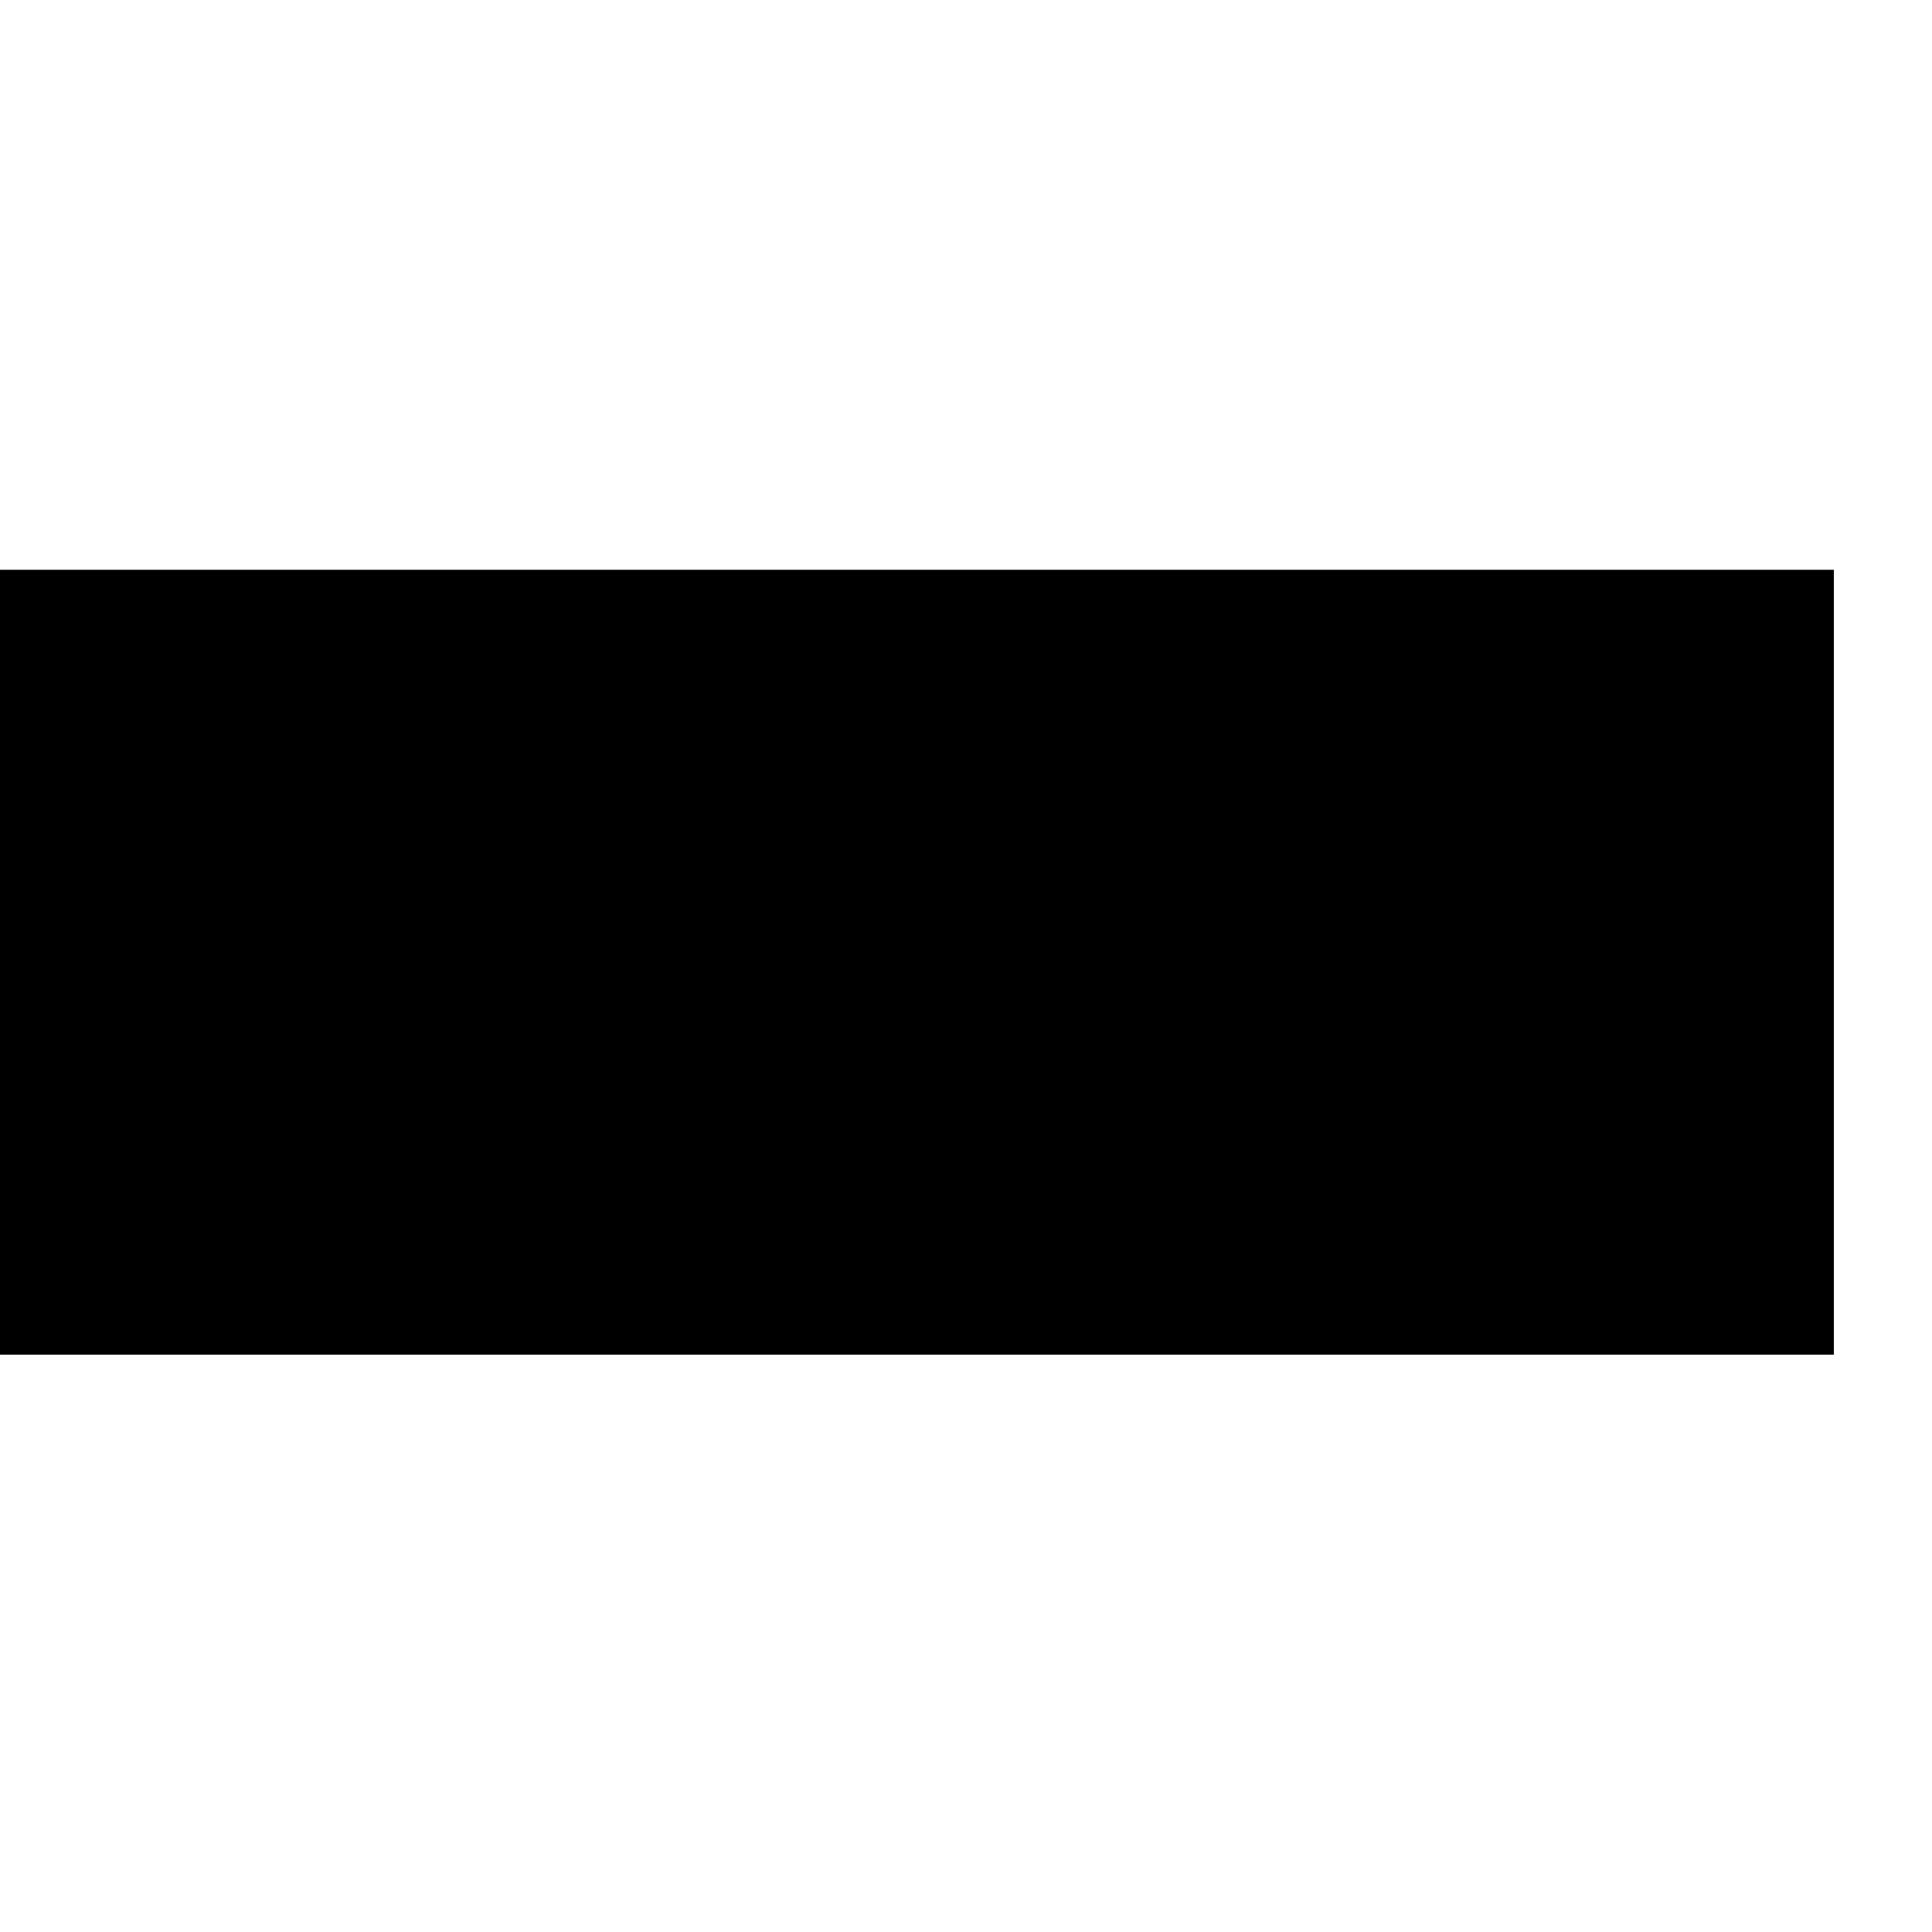
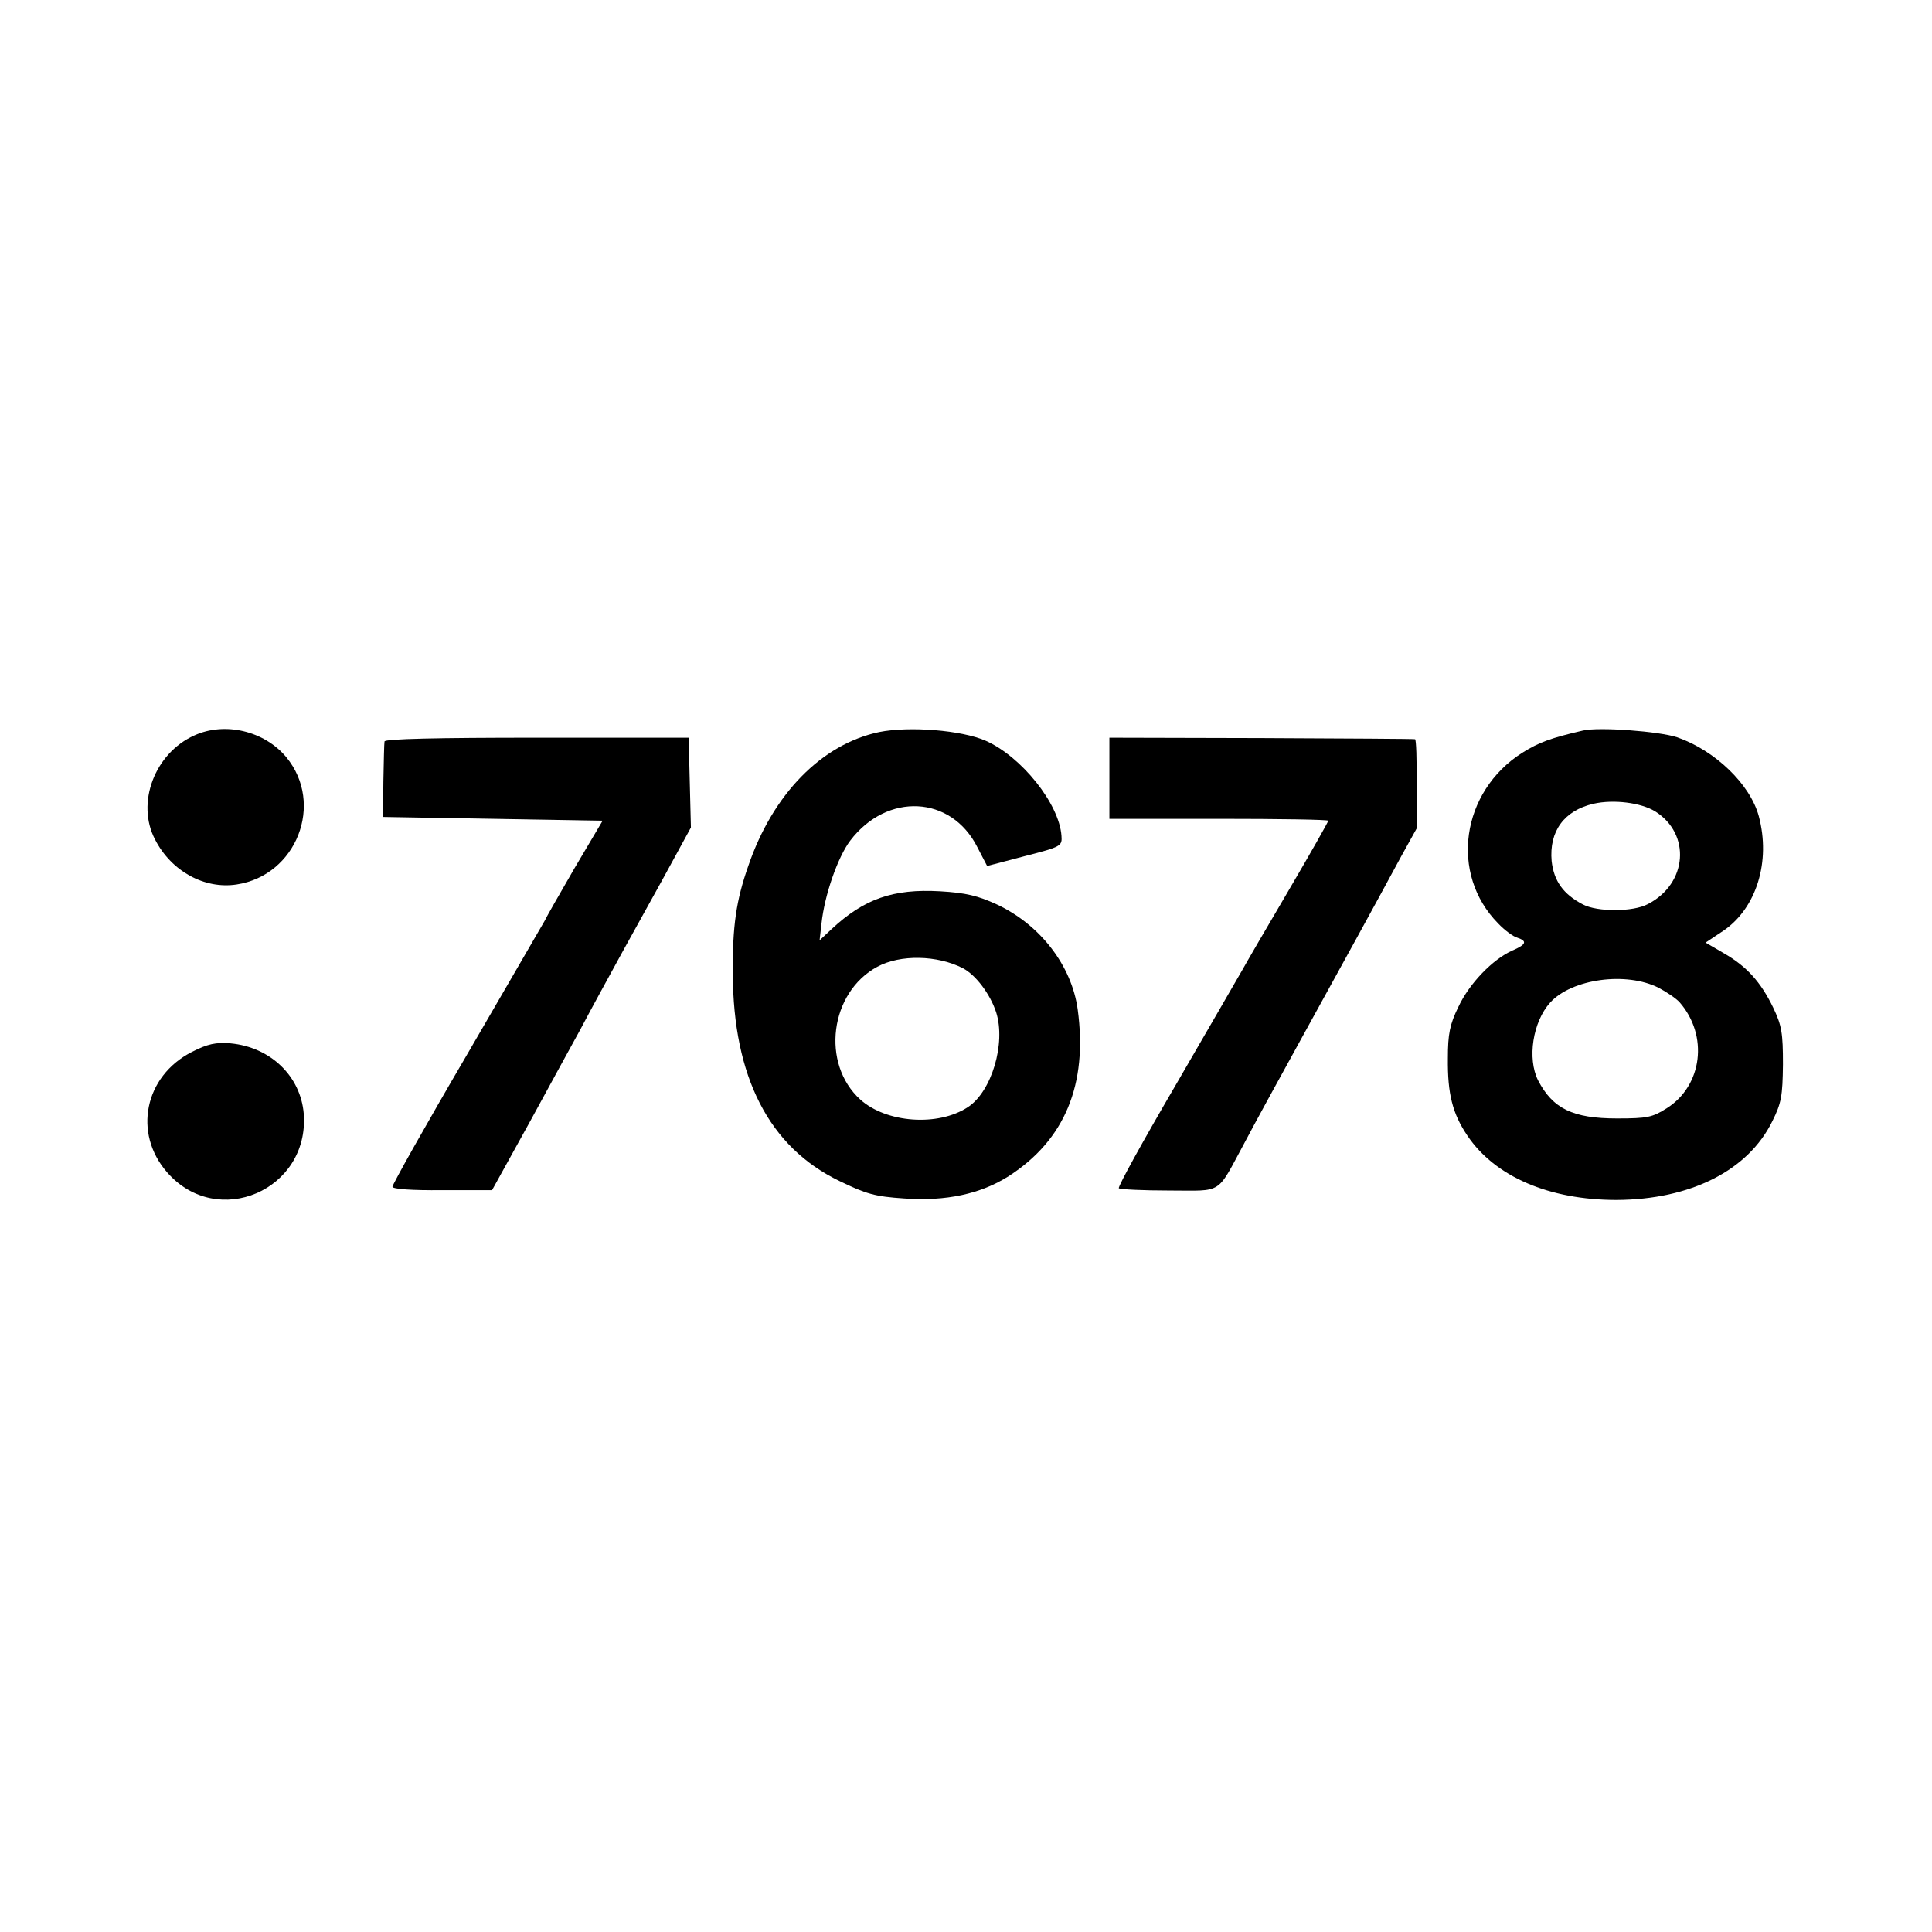
<svg xmlns="http://www.w3.org/2000/svg" version="1.0" width="512pt" height="512pt" viewBox="0 0 512 512" preserveAspectRatio="xMidYMid meet">
  <g transform="translate(0,512) scale(0.1,-0.1)" fill="#000000" stroke="none">
-     <path d="M0 2570 l0 -1040 2430 0 2430 0 0 1040 0 1040 -2430 0 -2430 0 0 -1040z" />
+     <path d="M515 3171 c-105 -47 -155 -179 -104 -276 43 -84 131 -132 216 -119 159 24 233 214 132 337 -58 70 -163 95 -244 58z" />
+     <path d="M2330 3180 c-152 -32 -282 -164 -347 -355 -32 -91 -42 -159 -41 -285 1 -274 96 -460 283 -550 70 -34 94 -41 171 -46 111 -8 203 12 277 59 149 96 210 243 183 442 -16 116 -99 224 -214 278 -50 23 -82 31 -151 35 -124 7 -201 -20 -287 -100 l-32 -30 5 44 c8 76 43 176 76 220 98 129 268 120 337 -17 l26 -50 99 26 c98 25 100 27 98 54 -6 85 -106 210 -201 252 -64 28 -202 39 -282 23z m222 -626 c34 -18 72 -68 88 -117 26 -82 -12 -210 -75 -251 -79 -52 -216 -42 -285 20 -105 95 -81 284 45 352 61 33 159 31 227 -4z" />
+     <path d="M4195 3184 c-86 -20 -116 -31 -161 -59 -162 -103 -193 -321 -64 -452 17 -18 40 -35 51 -38 27 -9 24 -18 -13 -34 -52 -23 -114 -87 -143 -149 -23 -47 -28 -72 -28 -137 -1 -93 12 -146 52 -205 73 -108 216 -170 395 -170 196 1 349 78 413 209 24 48 27 67 28 150 0 83 -3 103 -26 151 -33 68 -70 109 -131 144 l-48 28 48 32 c87 60 125 183 93 303 -23 85 -116 174 -216 209 -48 16 -208 28 -250 18z m191 -214 c96 -60 86 -192 -19 -246 -39 -21 -134 -21 -172 -1 -52 27 -77 62 -83 115 -7 79 33 134 111 152 53 12 125 3 163 -20z m10 -468 c21 -11 46 -28 55 -38 77 -88 61 -221 -34 -281 -38 -24 -51 -27 -132 -27 -117 0 -170 26 -209 101 -29 58 -14 155 32 206 57 63 202 83 288 39z" />
+     <path d="M1019 3155 c-1 -5 -2 -53 -3 -105 l-1 -95 291 -5 291 -5 -74 -125 c-40 -69 -76 -132 -80 -141 -5 -8 -97 -168 -206 -355 -109 -186 -197 -343 -197 -349 0 -6 52 -10 132 -9 l132 0 99 179 c54 99 114 209 134 245 36 68 73 135 114 210 14 25 60 108 103 186 l77 141 -3 119 -3 119 -402 0 c-263 0 -403 -3 -404 -10z" />
+     <path d="M2940 3058 l0 -108 290 0 c160 0 290 -2 290 -5 0 -3 -47 -86 -104 -183 -57 -97 -113 -193 -124 -213 -11 -19 -90 -156 -176 -304 -86 -147 -154 -270 -151 -274 4 -3 64 -6 133 -6 146 0 124 -14 202 130 23 44 91 168 150 275 108 196 188 341 263 480 l41 74 0 118 c1 65 -1 119 -4 119 -3 1 -186 2 -407 3 l-403 1 0 -107z" />
+     <path d="M508 2332 c-125 -64 -156 -215 -65 -319 133 -152 377 -47 362 155 -8 100 -88 177 -194 187 -39 3 -60 -1 -103 -23z" />
  </g>
</svg>
